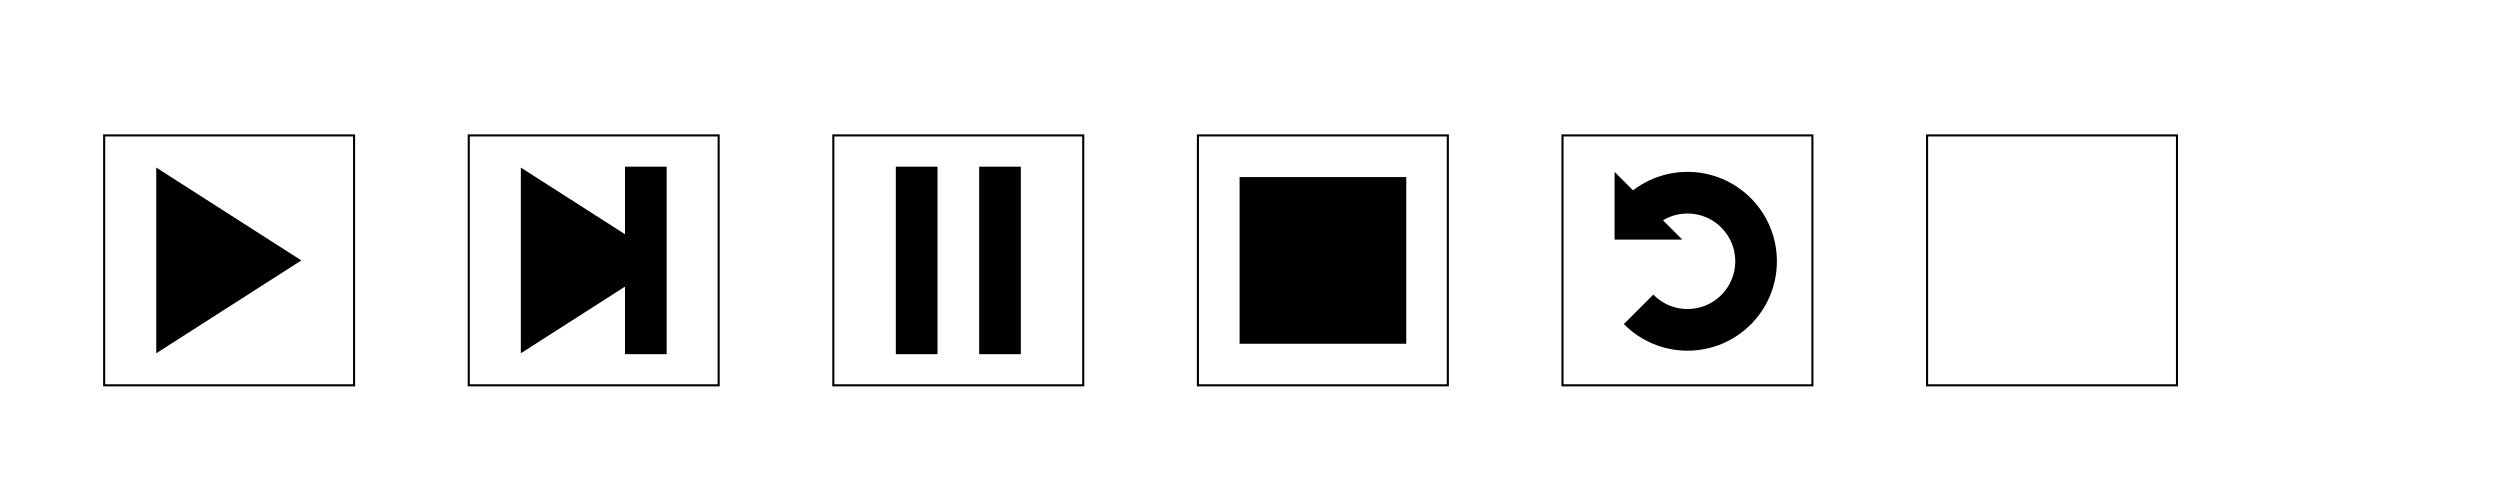
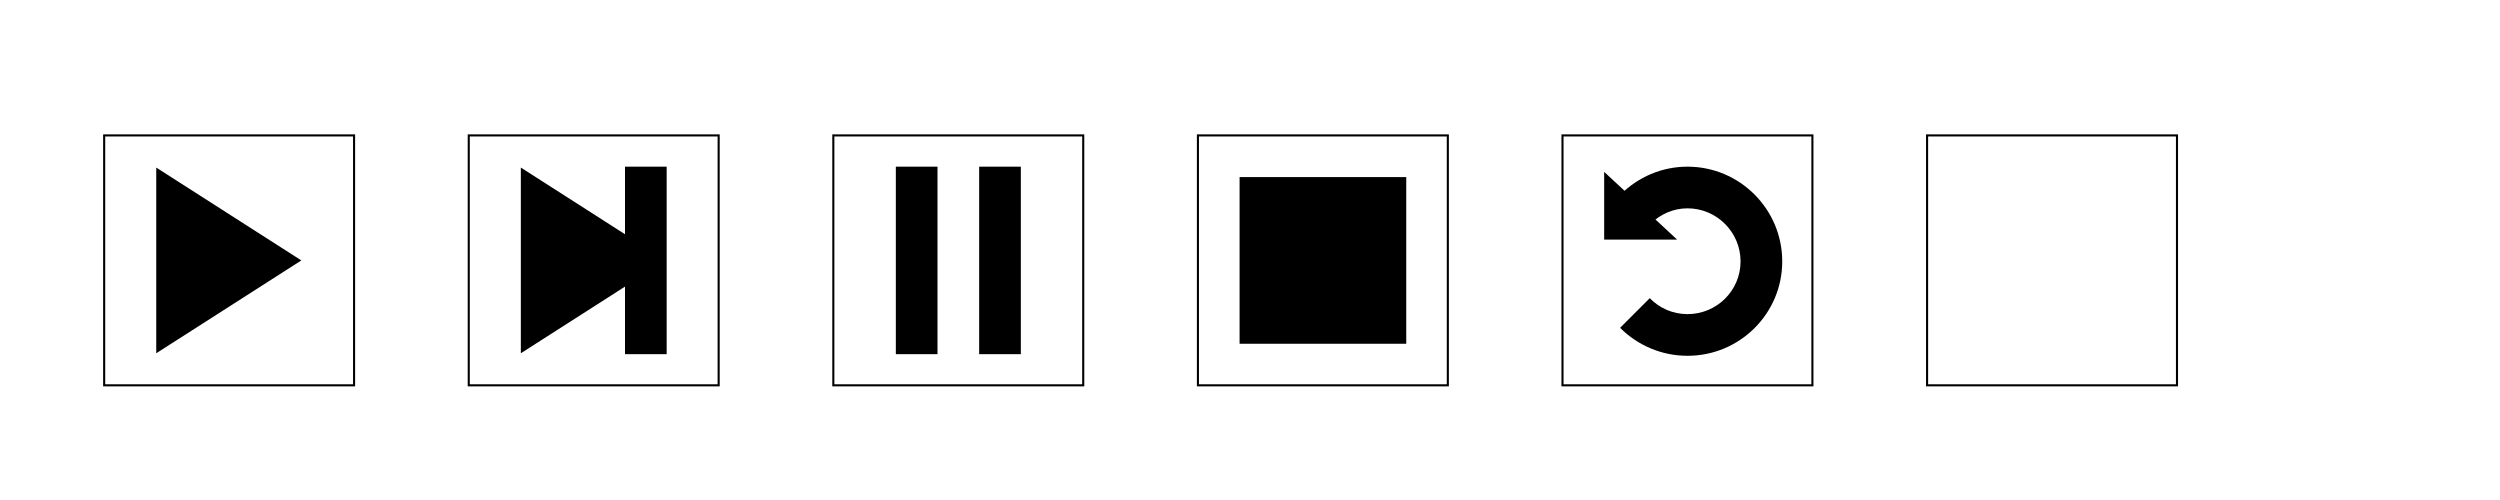
<svg xmlns="http://www.w3.org/2000/svg" width="240" height="48" id="svg2" version="1.1">
-   <defs id="defs4">
-     <clipPath clipPathUnits="userSpaceOnUse" id="clipPath5375">
-       <path id="path5377" d="m 161.75,24.165 -10.254,-10.254 20.508,0 0,20.508 -20.508,0 z" style="fill:#ff0000;fill-opacity:1;stroke:none" />
-     </clipPath>
-   </defs>
+   <defs id="defs4" />
  <g id="layer1" transform="translate(0,-1004.362)">
    <rect y="1017.362" x="45" height="23.991" width="23.991" id="rect3805" style="fill:none;stroke:#000000;stroke-width:0.2;stroke-miterlimit:4;stroke-opacity:1;stroke-dasharray:none" />
    <path style="fill:#000000;fill-opacity:1;stroke:#000000;stroke-width:1px;stroke-linecap:butt;stroke-linejoin:miter;stroke-opacity:1" d="m 15.5,1021.362 0,16 12.5,-8 z" id="path4023" />
    <rect style="fill:none;stroke:#000000;stroke-width:0.2;stroke-miterlimit:4;stroke-opacity:1;stroke-dasharray:none" id="rect4025" width="23.991" height="23.991" x="10" y="1017.362" />
    <rect y="1017.362" x="80" height="23.991" width="23.991" id="rect4029" style="fill:none;stroke:#000000;stroke-width:0.2;stroke-miterlimit:4;stroke-opacity:1;stroke-dasharray:none" />
    <rect style="fill:none;stroke:#000000;stroke-width:0.2;stroke-miterlimit:4;stroke-opacity:1;stroke-dasharray:none" id="rect4033" width="23.991" height="23.991" x="115" y="1017.362" />
    <rect y="1017.362" x="150" height="23.991" width="23.991" id="rect4037" style="fill:none;stroke:#000000;stroke-width:0.2;stroke-miterlimit:4;stroke-opacity:1;stroke-dasharray:none" />
    <rect style="fill:none;stroke:#000000;stroke-width:0.2;stroke-miterlimit:4;stroke-opacity:1;stroke-dasharray:none" id="rect4041" width="23.991" height="23.991" x="185" y="1017.362" />
    <path id="path4043" d="m 50.5,1021.362 0,16 12.5,-8 z" style="fill:#000000;fill-opacity:1;stroke:#000000;stroke-width:1px;stroke-linecap:butt;stroke-linejoin:miter;stroke-opacity:1" />
    <path style="fill:none;stroke:#000000;stroke-width:4;stroke-linecap:butt;stroke-linejoin:miter;stroke-miterlimit:4;stroke-opacity:1;stroke-dasharray:none" d="m 62,1020.362 0,18 0,0 0,0" id="path4045" />
    <path id="path4058" d="m 88,1020.362 0,18 0,0 0,0" style="fill:none;stroke:#000000;stroke-width:4;stroke-linecap:butt;stroke-linejoin:miter;stroke-miterlimit:4;stroke-opacity:1;stroke-dasharray:none" />
    <path style="fill:none;stroke:#000000;stroke-width:4;stroke-linecap:butt;stroke-linejoin:miter;stroke-miterlimit:4;stroke-opacity:1;stroke-dasharray:none" d="m 96,1020.362 0,18 0,0 0,0" id="path4060" />
    <rect style="fill:#000000;fill-opacity:1;stroke:#000000;stroke-width:1;stroke-miterlimit:4;stroke-opacity:1;stroke-dasharray:none" id="rect4062" width="15" height="15" x="119.5" y="17.5" transform="translate(0,1004.362)" />
-     <path style="fill:none;stroke:#000000;stroke-width:4.102;stroke-miterlimit:4;stroke-opacity:1;stroke-dasharray:none" id="path4657" d="m 168.5,24.25 a 6.75,6.75 0 1 1 -13.5,0 6.75,6.75 0 1 1 13.5,0 z" transform="matrix(0.9752381,0,0,0.9752381,4.255237,1005.795)" clip-path="url(#clipPath5375)" />
-     <path style="fill:#000000;fill-opacity:1;stroke:none" d="M 161.5,23 155,16.5 155,23 z" id="path5379" transform="translate(0,1004.362)" />
+     <path style="fill:#000000;fill-opacity:1;stroke:none" clip-path="none" d="M 162 16 C 159.516 16 157.267 17.007 155.625 18.625 L 158.469 21.469 C 159.387 20.574 160.621 20 162 20 C 164.807 20 167.094 22.287 167.094 25.094 C 167.094 27.901 164.807 30.156 162 30.156 C 160.572 30.156 159.301 29.568 158.375 28.625 L 155.531 31.469 C 157.18 33.126 159.475 34.156 162 34.156 C 167.016 34.156 171.094 30.11 171.094 25.094 C 171.094 20.077 167.016 16 162 16 z " transform="translate(0,1004.362)" id="path4657" />
+     <path style="fill:#000000;fill-opacity:1;stroke:none" d="m 161,1027.362 -7,-6.5 0,6.5 z" id="path5379" />
  </g>
</svg>
